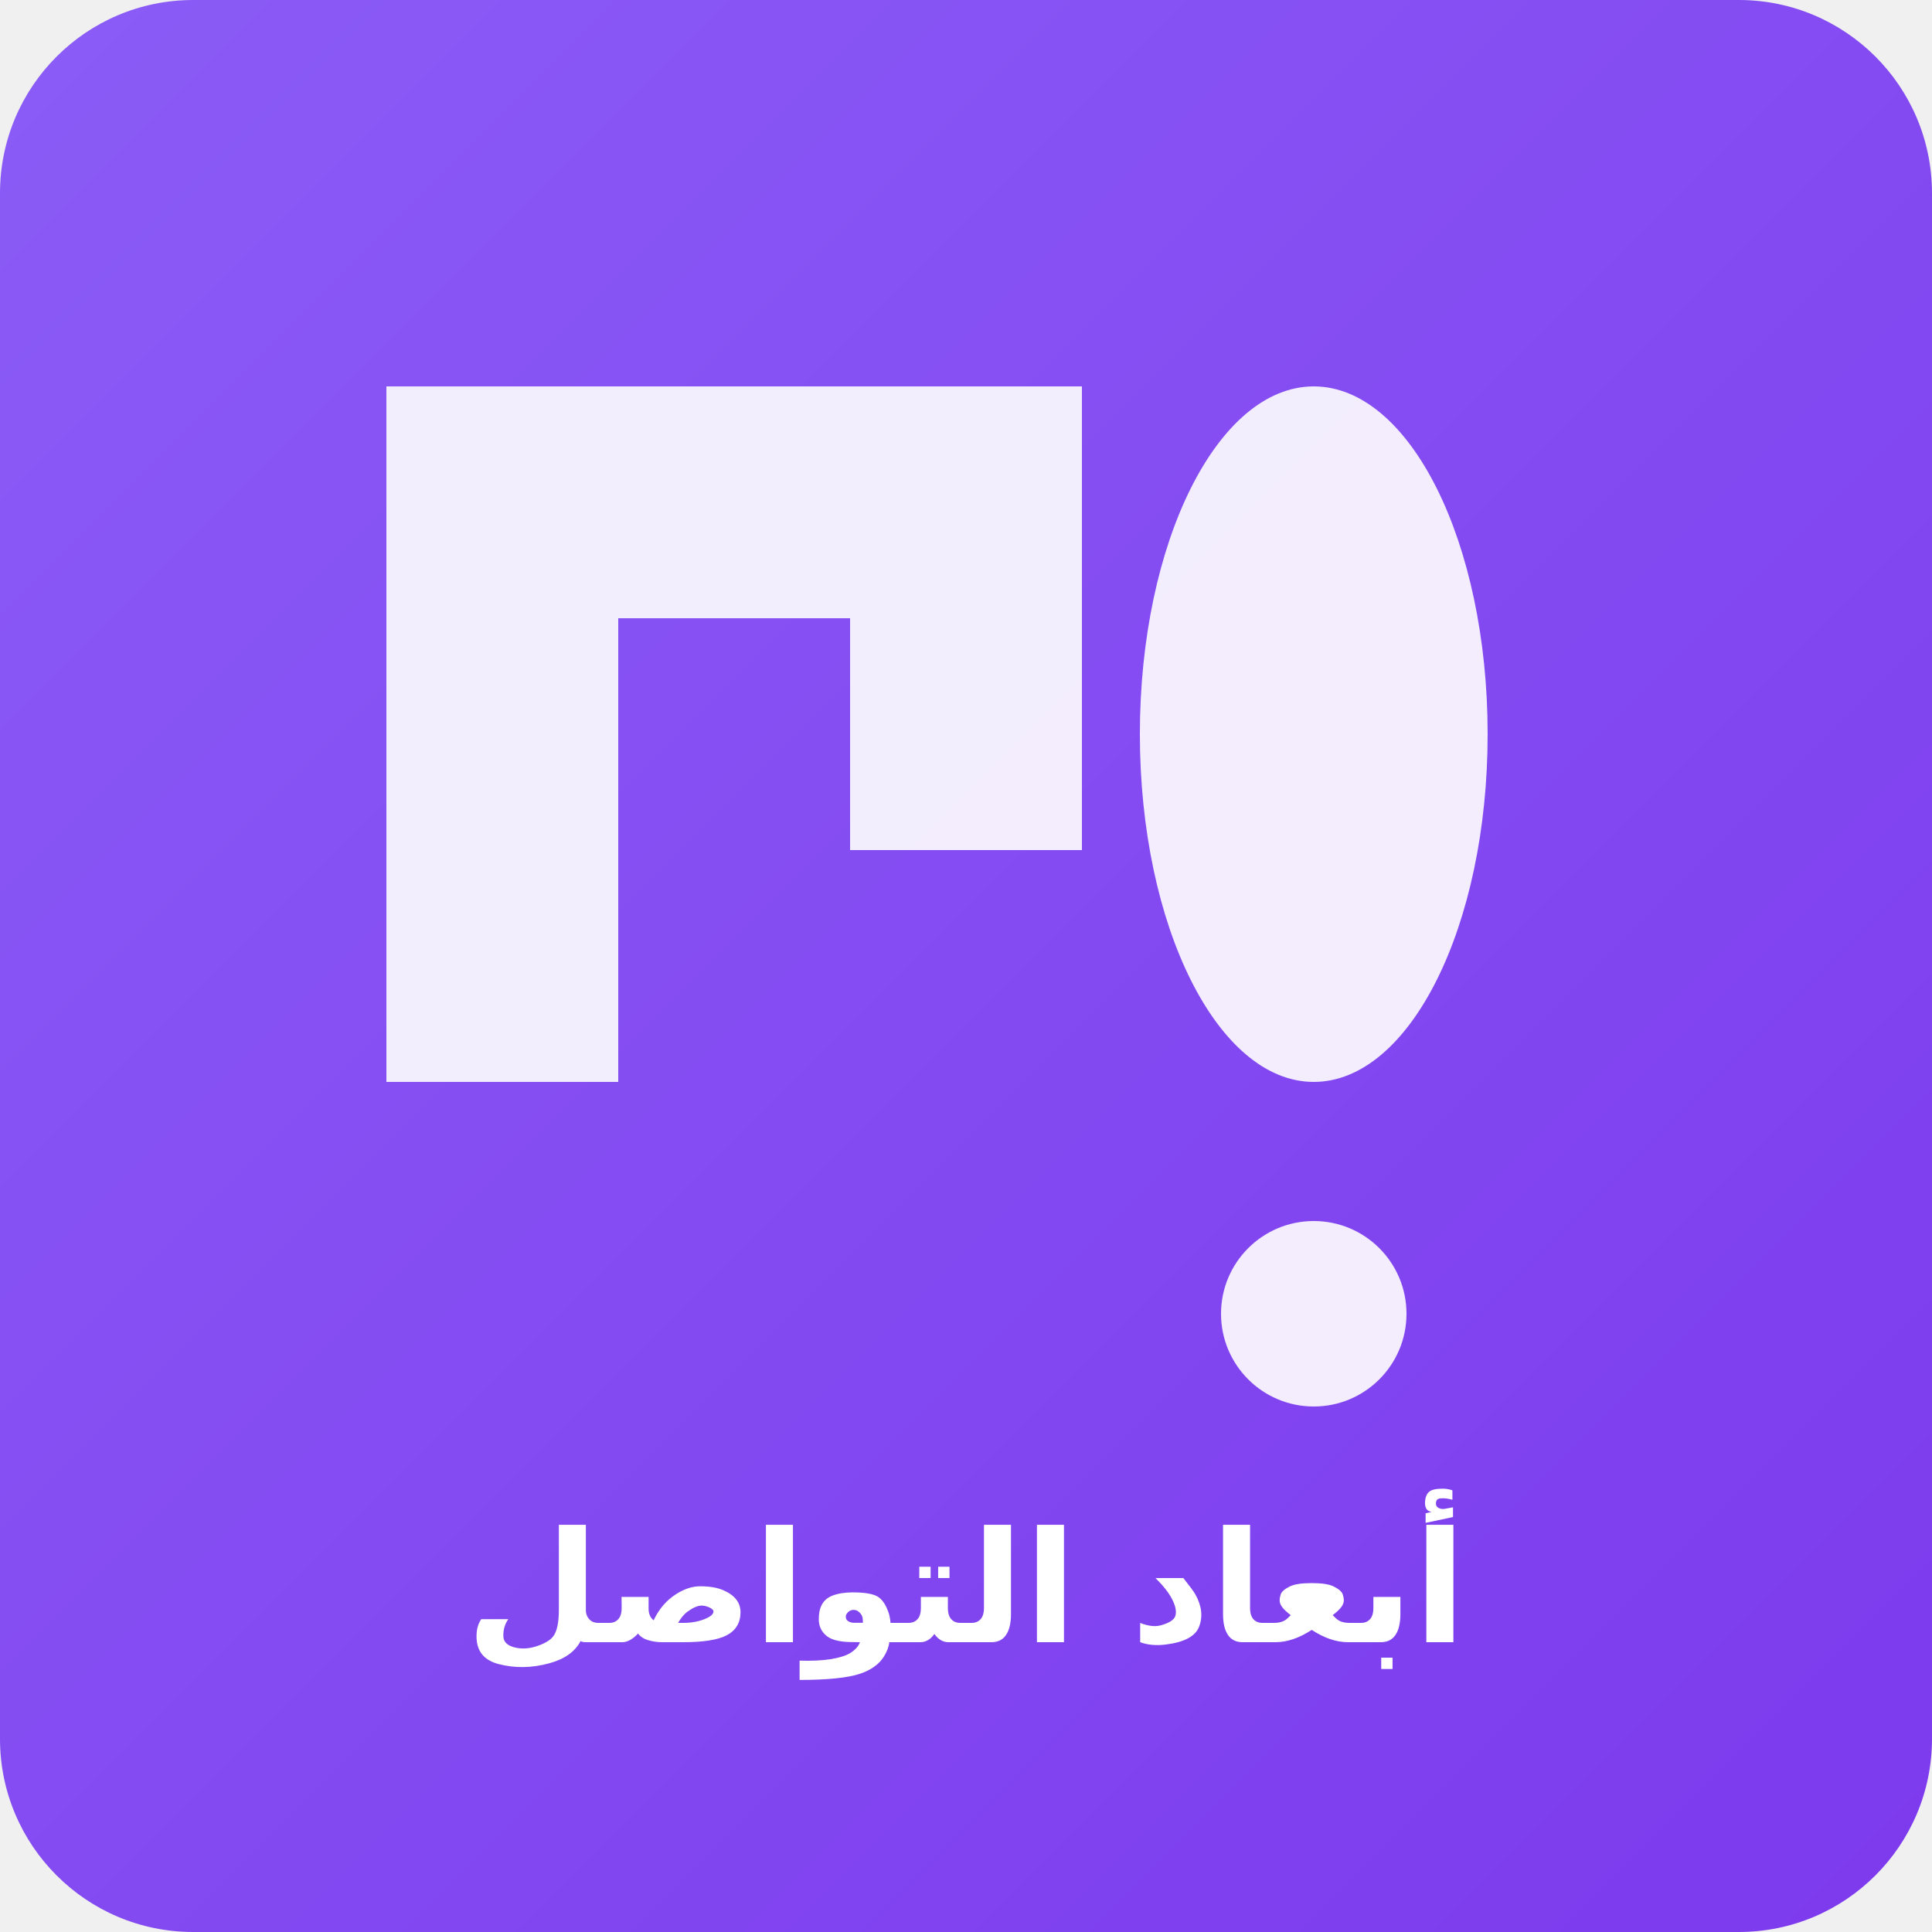
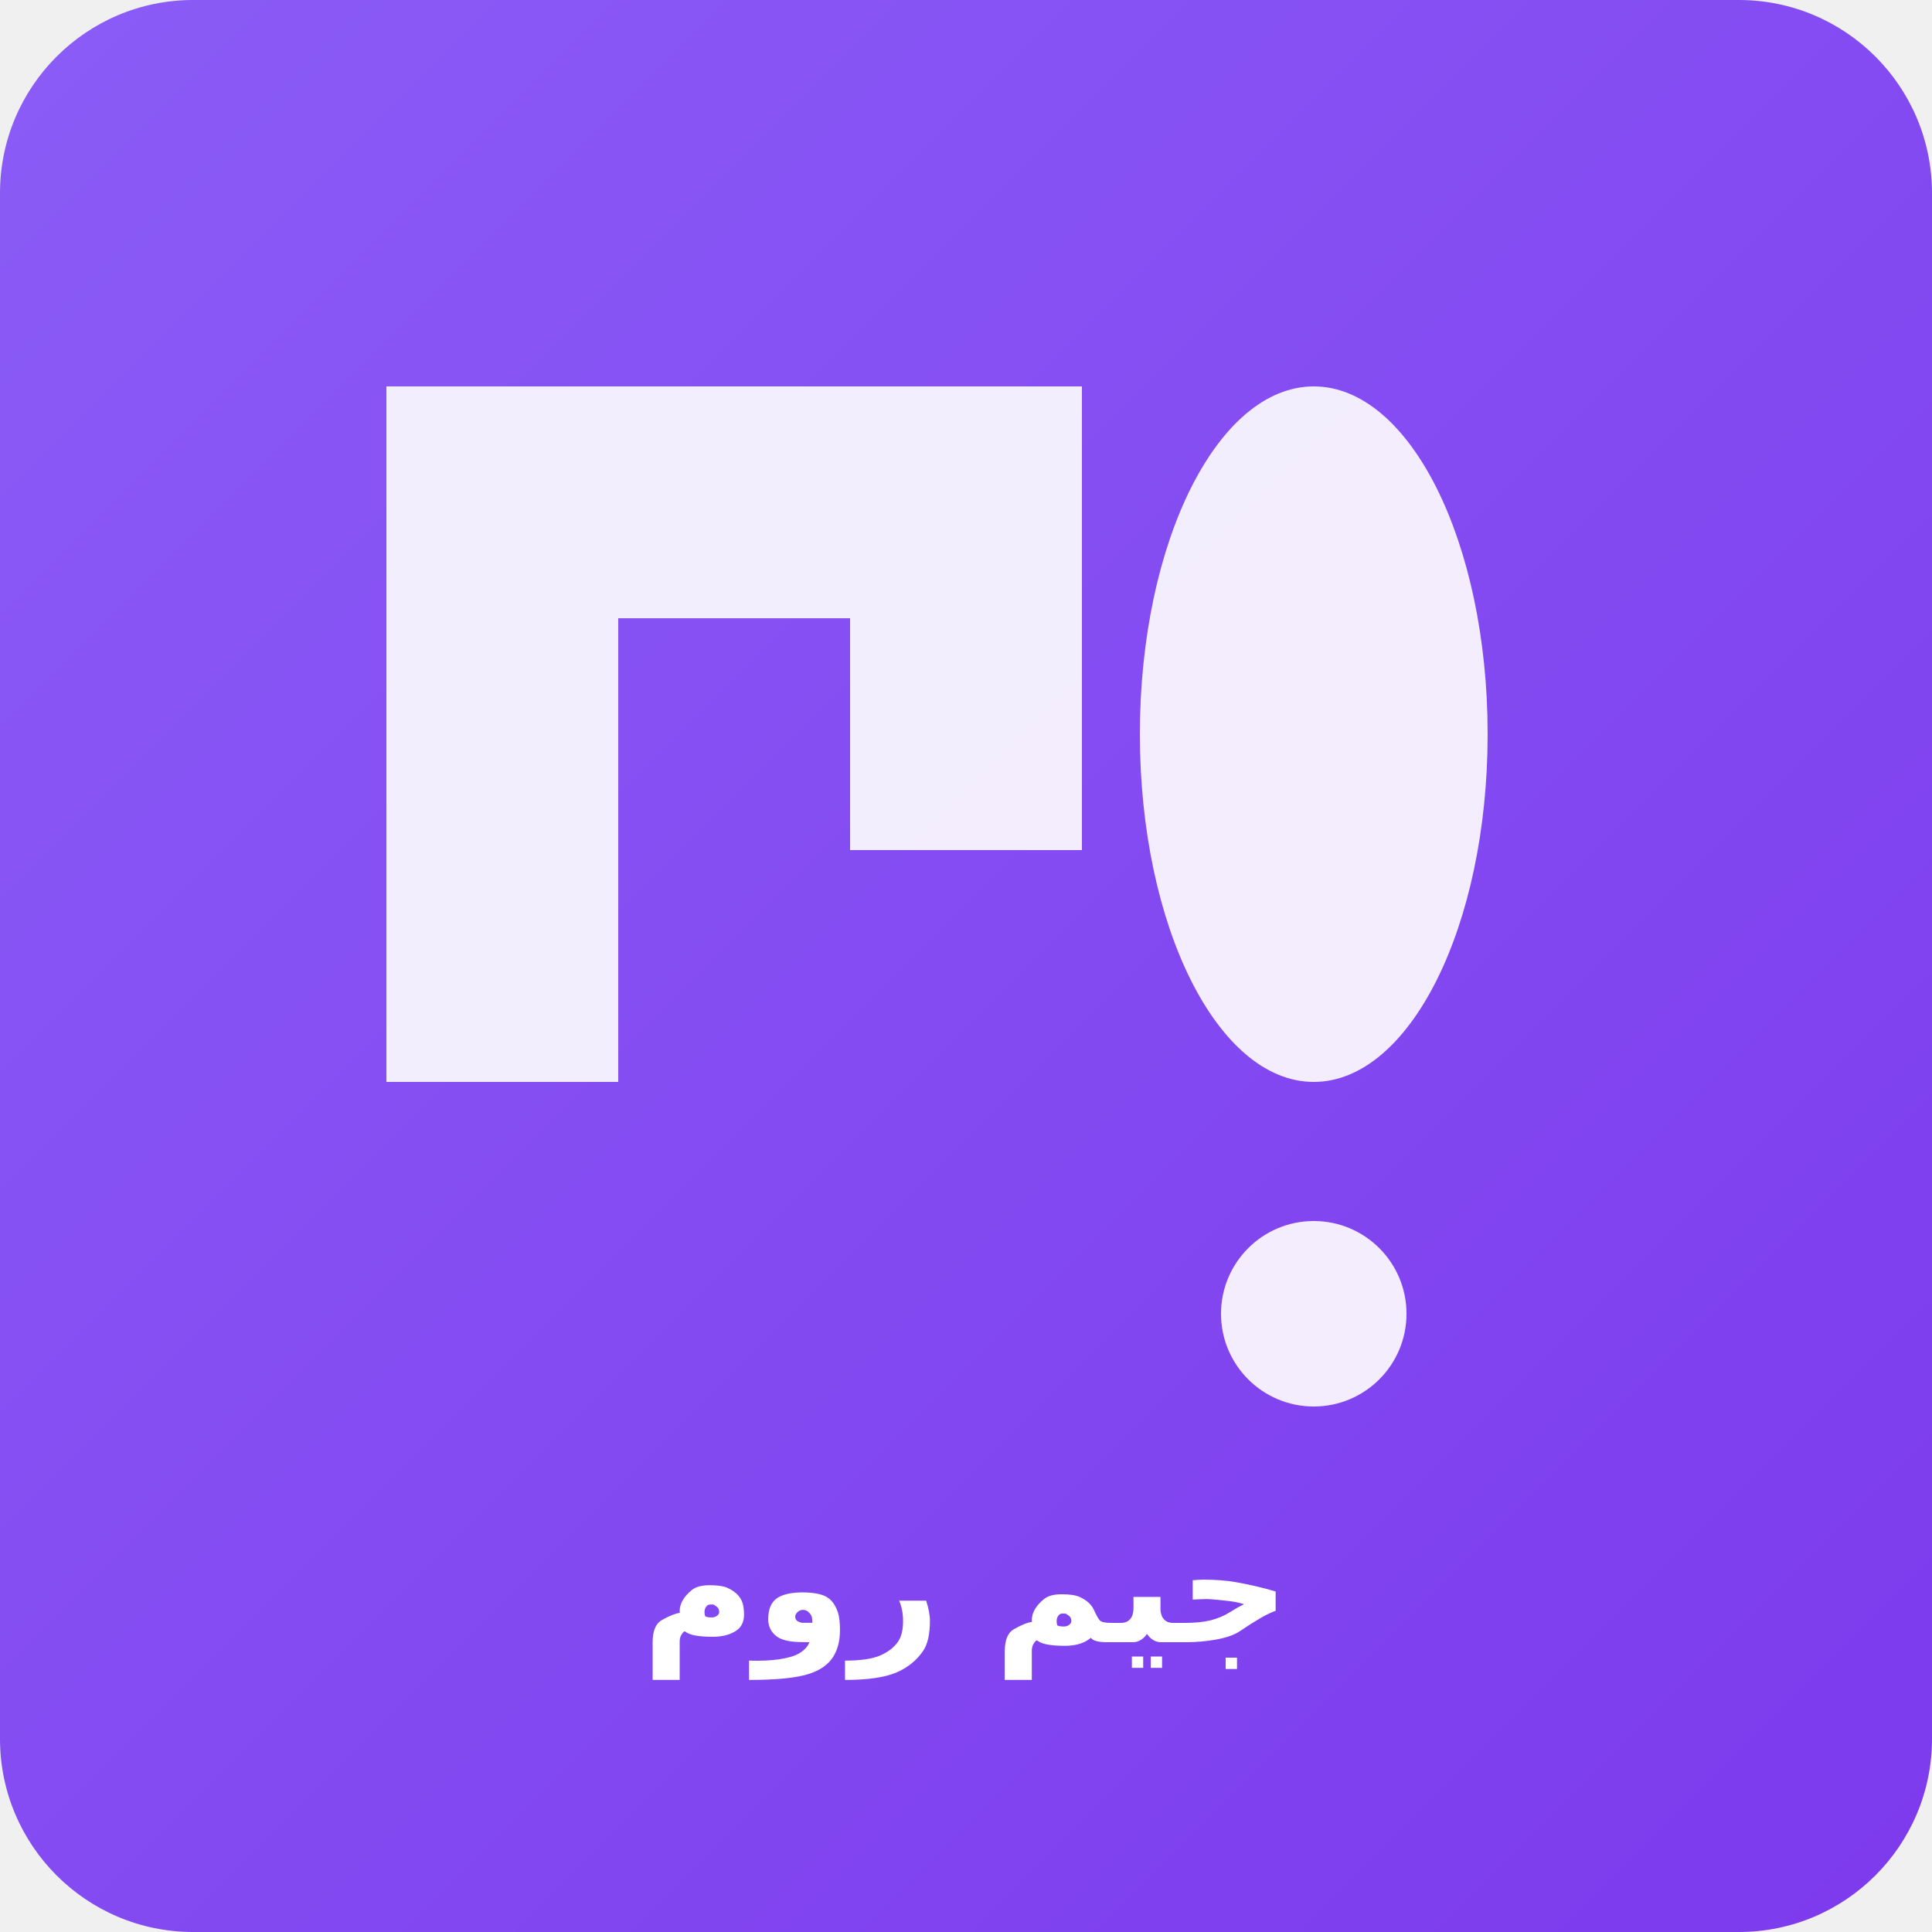
<svg xmlns="http://www.w3.org/2000/svg" width="1024" height="1024" viewBox="0 0 1024 1024">
  <defs>
    <linearGradient id="grad1" x1="0%" y1="0%" x2="100%" y2="100%">
      <stop offset="0%" style="stop-color:#8b5cf6;stop-opacity:1" />
      <stop offset="100%" style="stop-color:#7c3aed;stop-opacity:1" />
    </linearGradient>
  </defs>
  <rect width="1024" height="1024" fill="url(#grad1)" rx="102.4" />
  <g transform="translate(204.8, 204.8) scale(6.144)">
    <path d="M0 0 L60 0 L60 40 L40 40 L40 20 L20 20 L20 60 L0 60 Z" fill="white" opacity="0.9" />
    <ellipse cx="80" cy="30" rx="15" ry="30" fill="white" opacity="0.9" />
    <circle cx="80" cy="80" r="8" fill="white" opacity="0.9" />
  </g>
-   <text x="50%" y="85%" font-family="Arial, sans-serif" font-size="81.92" fill="white" text-anchor="middle" font-weight="bold">أبعاد التواصل</text>
+   <text x="50%" y="85%" font-family="Arial, sans-serif" font-size="81.92" fill="white" text-anchor="middle" font-weight="bold">جيم روم</text>
</svg>
